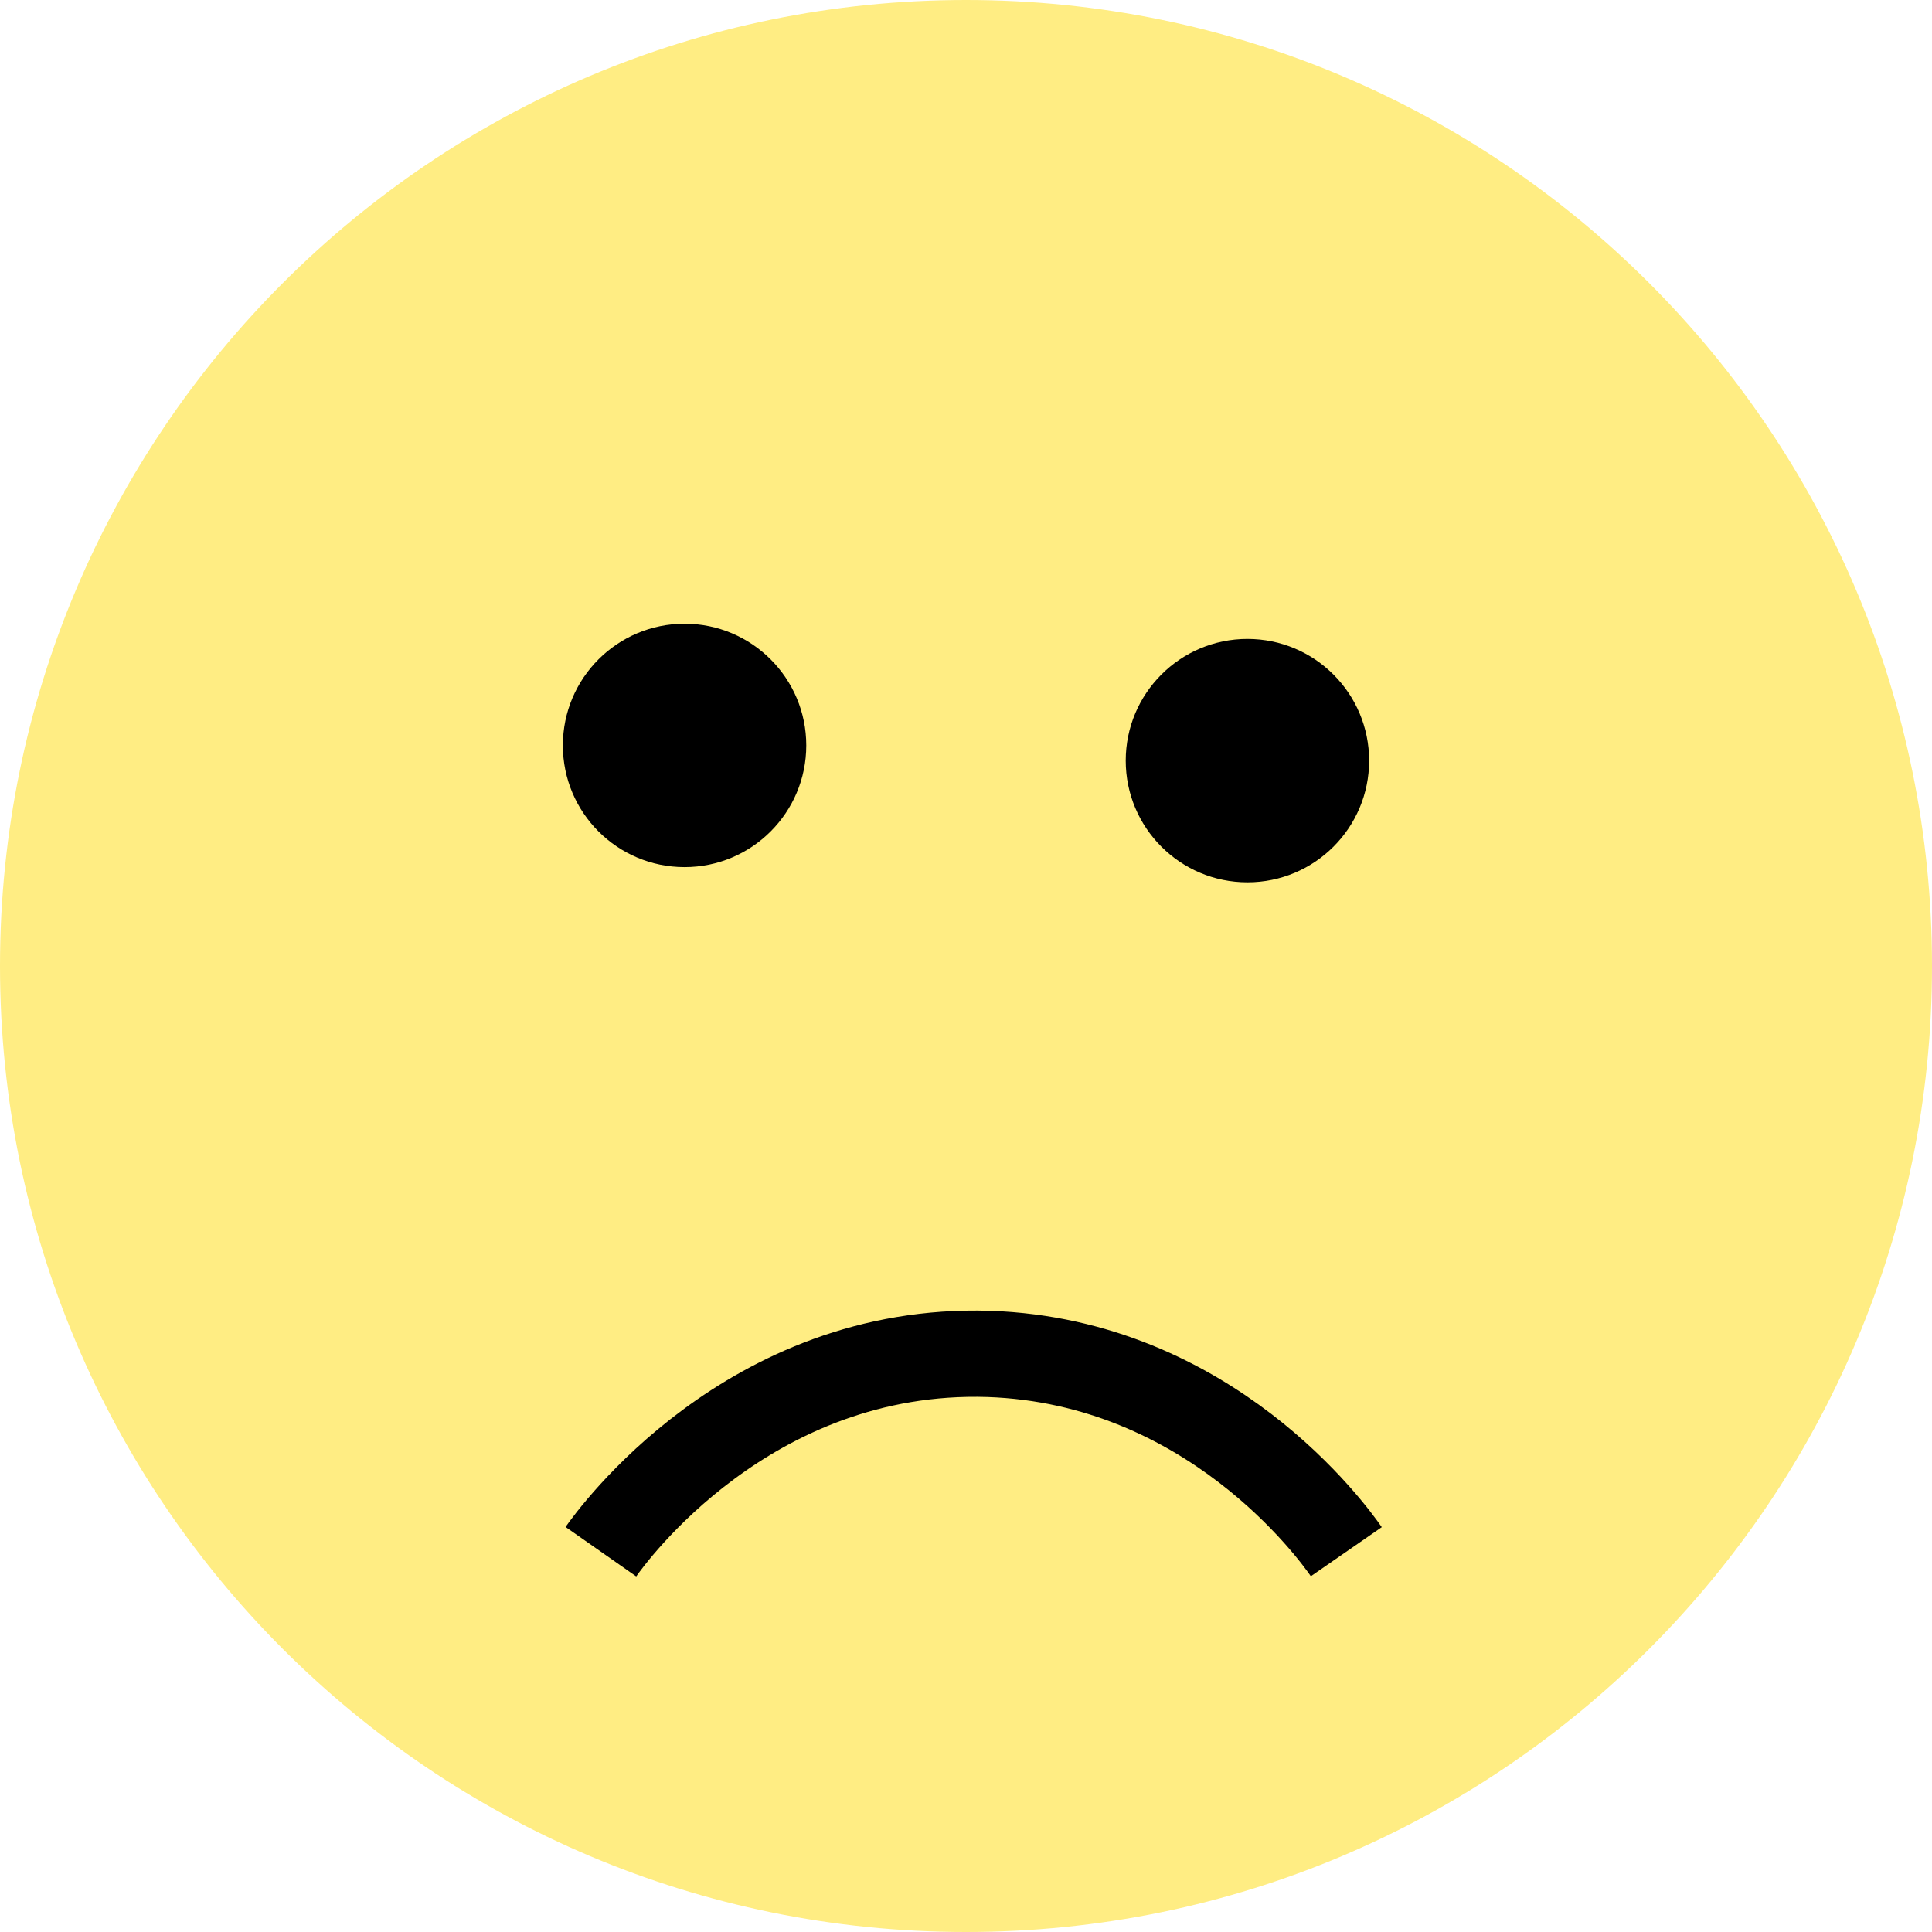
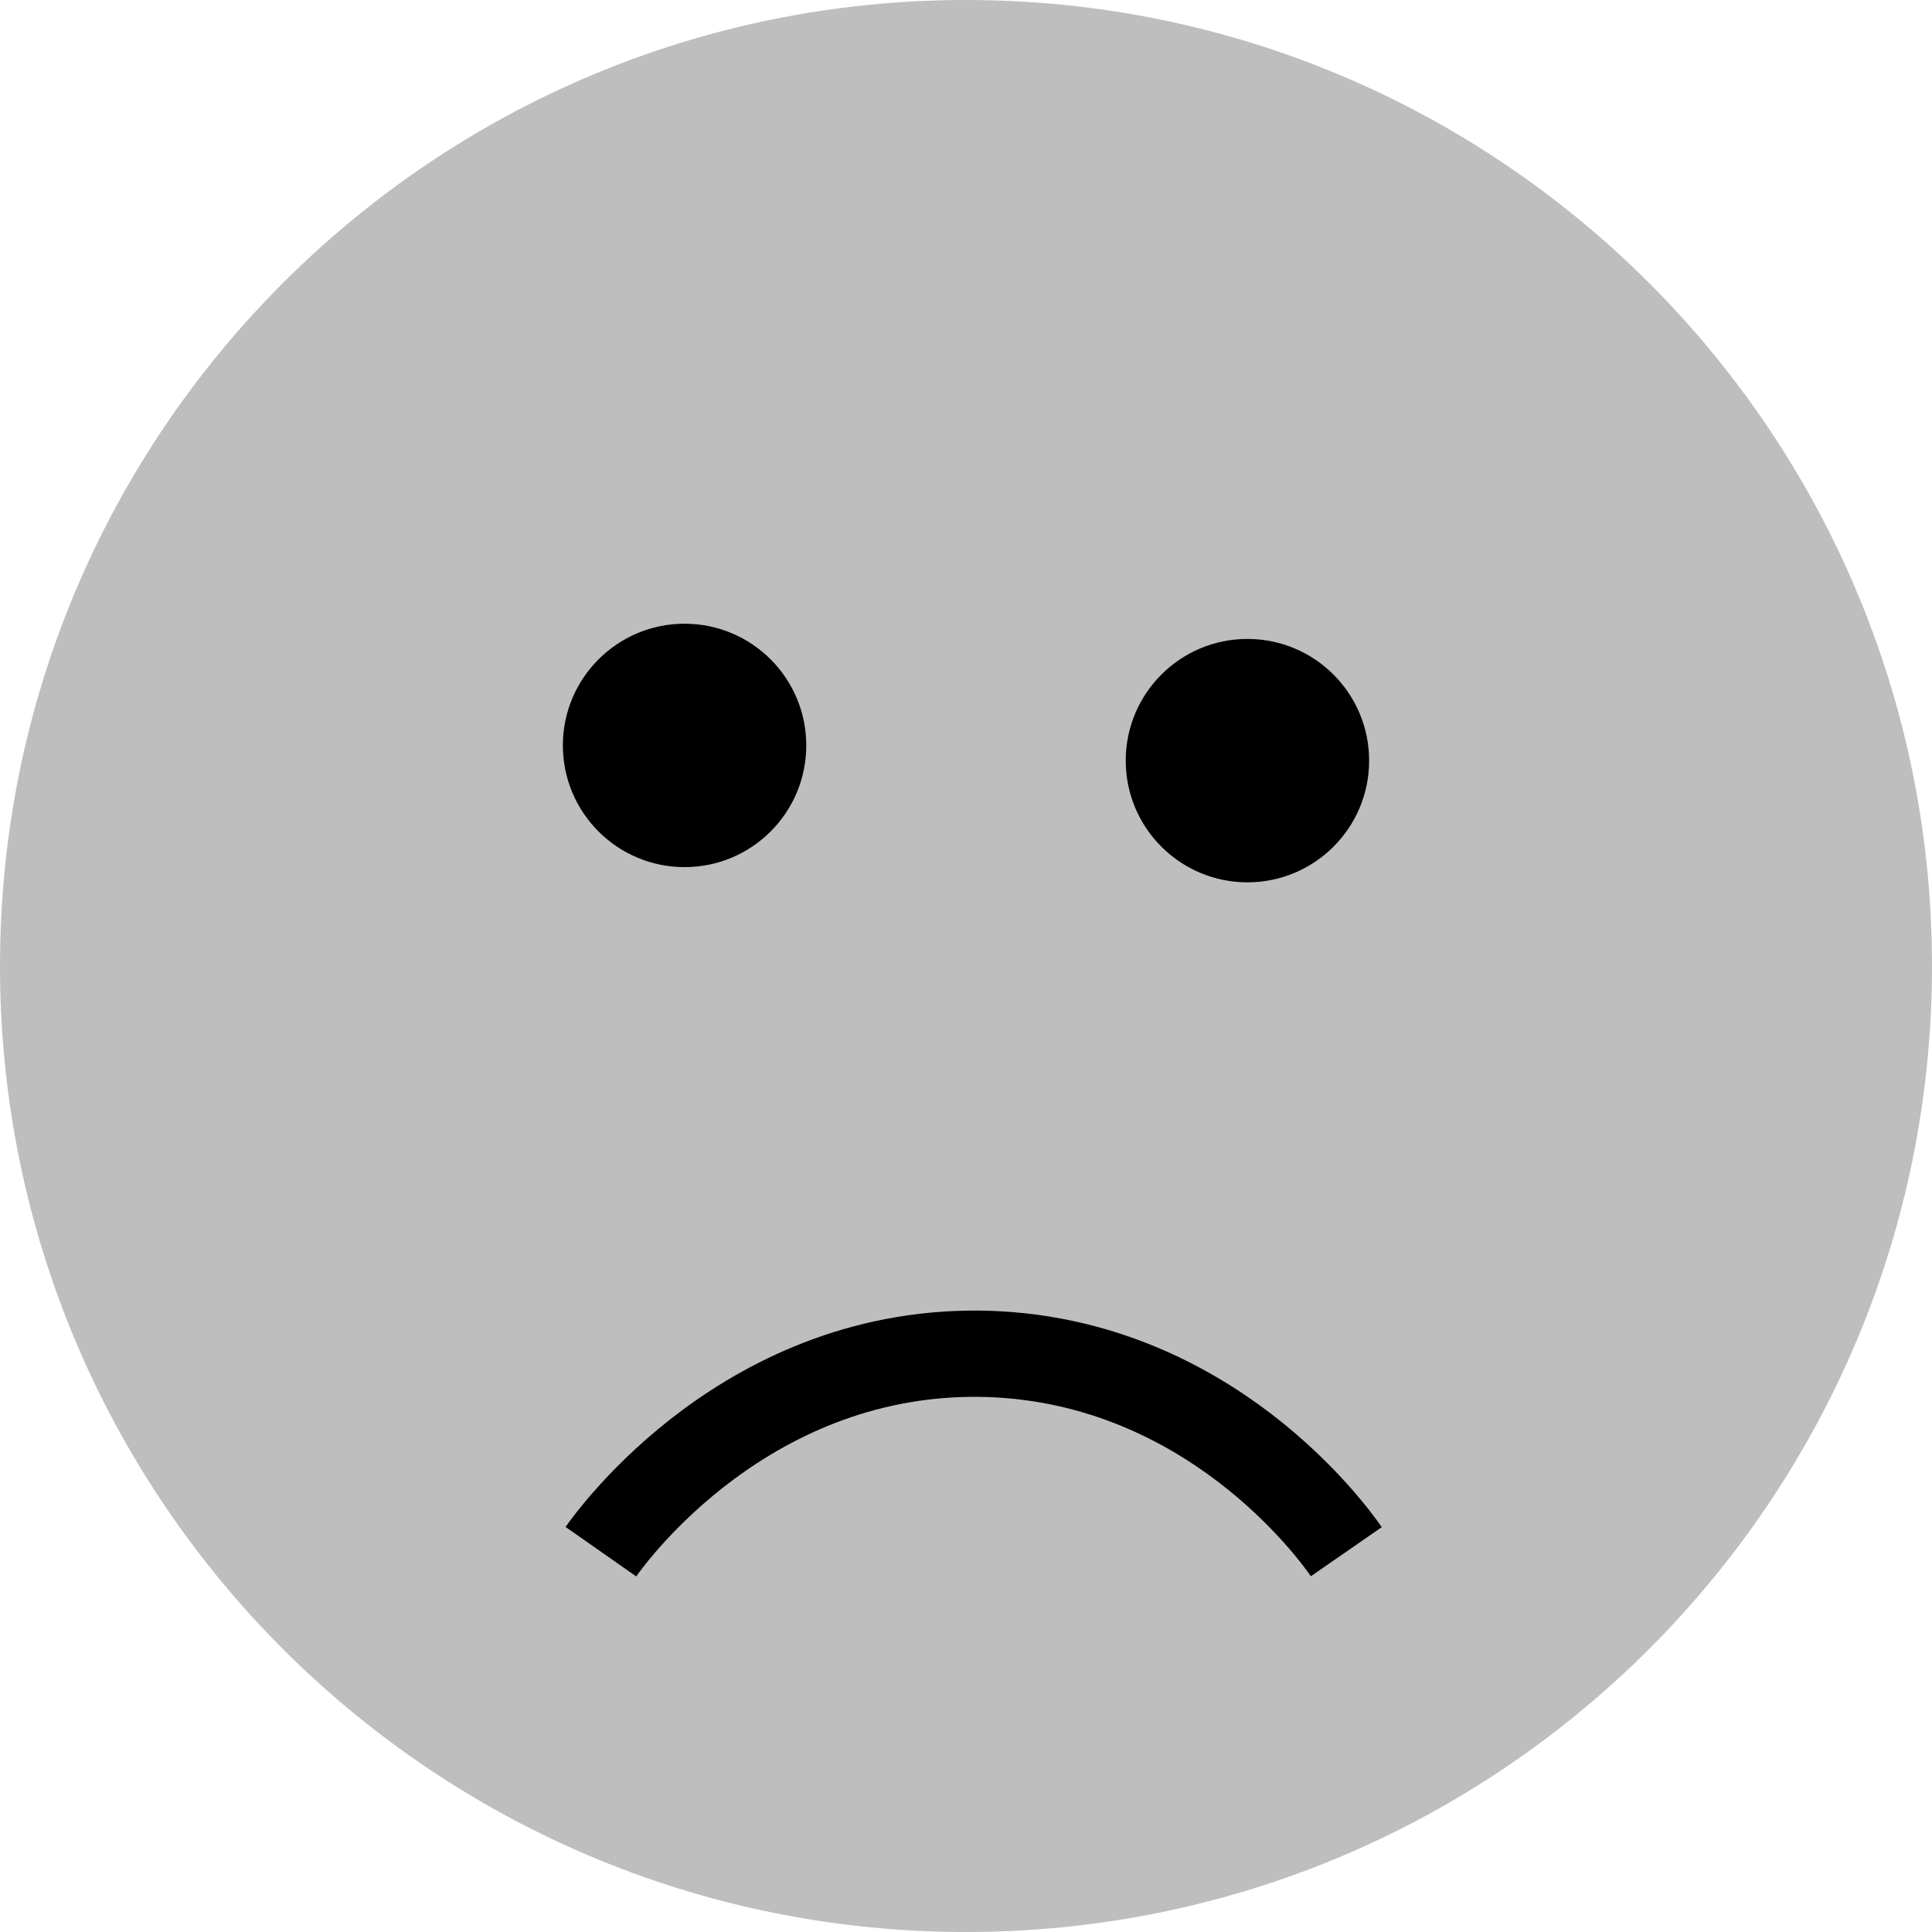
<svg xmlns="http://www.w3.org/2000/svg" id="Layer_1" data-name="Layer 1" viewBox="0 0 127 127">
  <defs>
-     <style>.cls-1{fill:#ffed83;}.cls-2{fill:none;stroke:#000;stroke-miterlimit:10;stroke-width:5.67px;}</style>
+     <style>.cls-1{fill:#bebebe;}.cls-2{fill:none;stroke:#000;stroke-miterlimit:10;stroke-width:5.67px;}</style>
  </defs>
  <circle class="cls-1" cx="63.5" cy="63.5" r="63.5" />
  <circle cx="45" cy="49" r="8" />
  <circle cx="82" cy="50" r="8" />
-   <path class="cls-2" d="M538.7,1256.8c.7-1,9.7-13.5,25.5-13,14.5.5,22.6,11.7,23.5,13" transform="translate(-499.2 -1154.8)" />
+   <path class="cls-2" d="M39.5,102c.7-1,9.7-13.5,25.5-13,14.5.5,22.6,11.7,23.5,13" />
</svg>
